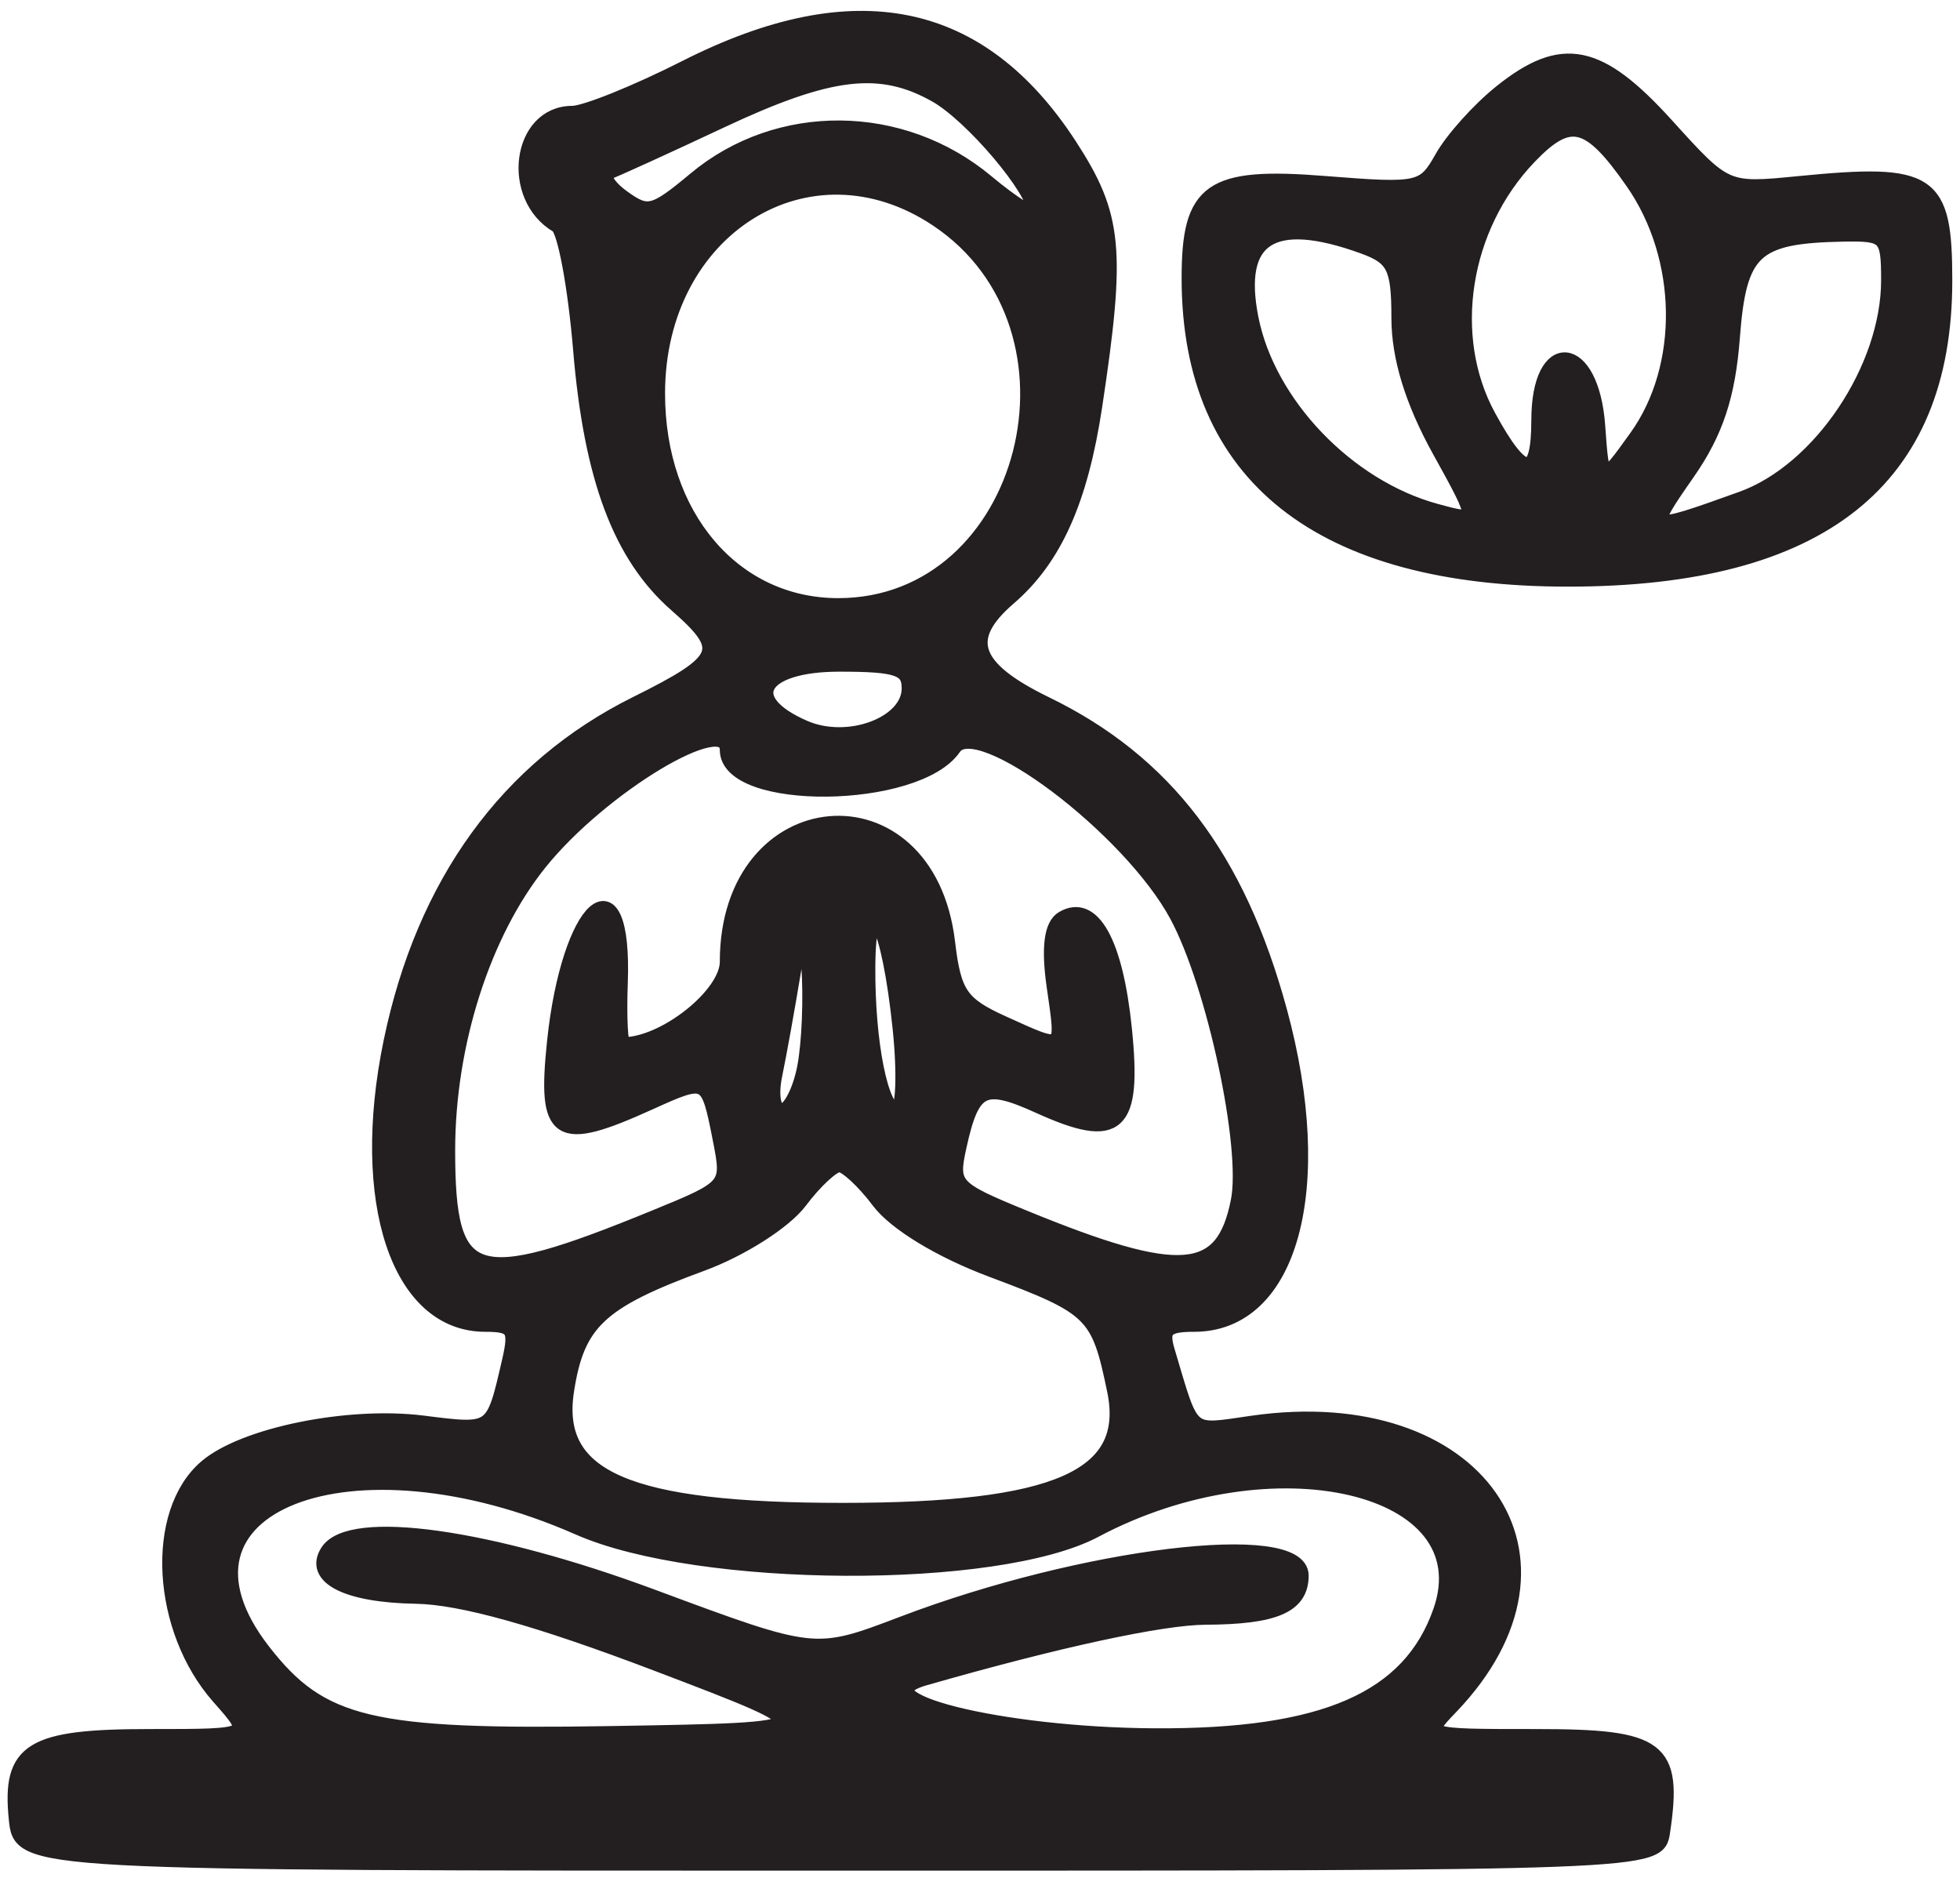
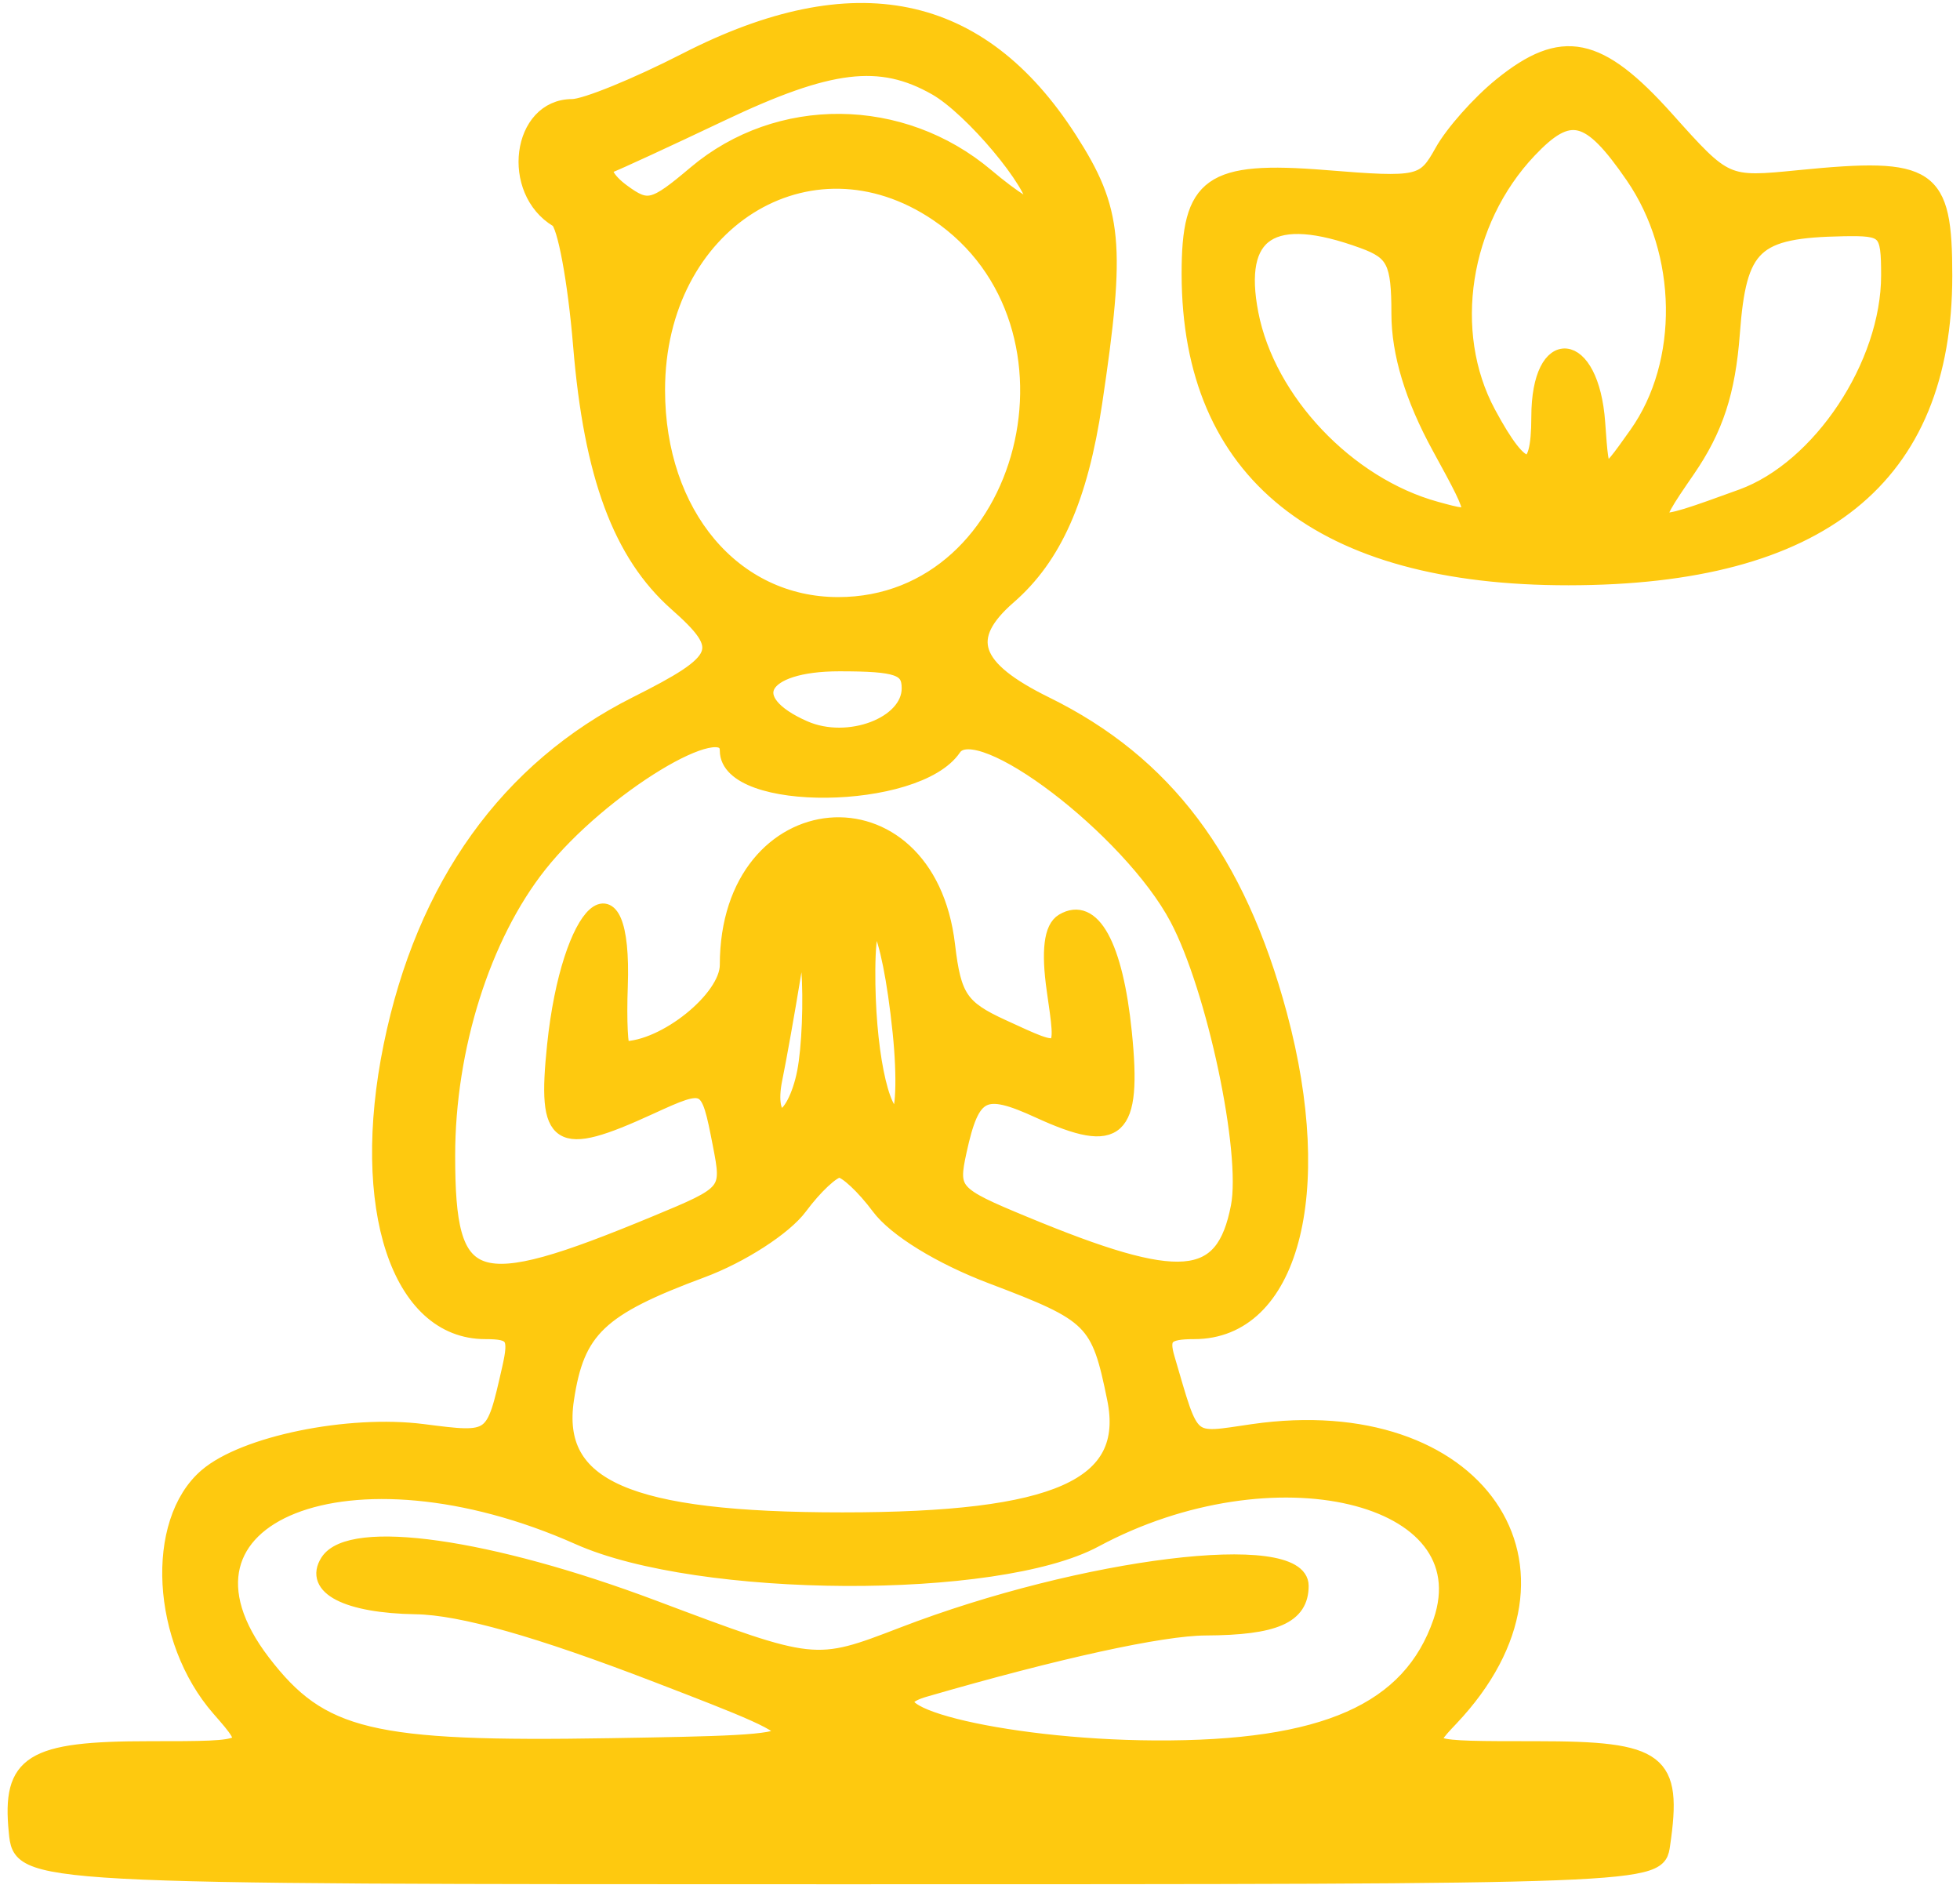
<svg xmlns="http://www.w3.org/2000/svg" width="129" height="124" viewBox="0 0 129 124" fill="none">
-   <path fill-rule="evenodd" clip-rule="evenodd" d="M45.148 4.452C41.877 6.11 38.508 7.466 37.664 7.466C34.198 7.466 33.471 12.937 36.685 14.827C37.178 15.116 37.868 18.798 38.22 23.011C38.926 31.468 40.845 36.576 44.527 39.795C47.919 42.762 47.637 43.461 41.88 46.321C33.415 50.525 27.9 58.125 25.742 68.557C23.564 79.081 26.251 87.142 31.937 87.142C33.814 87.142 34.024 87.458 33.542 89.55C32.45 94.287 32.511 94.243 27.839 93.654C22.945 93.037 16.078 94.426 13.591 96.537C10.049 99.541 10.471 107.213 14.423 111.678C16.729 114.284 16.729 114.284 9.853 114.284C2.025 114.284 0.618 115.152 1.078 119.699C1.371 122.602 1.371 122.602 55.242 122.602C109.114 122.602 109.114 122.602 109.42 120.543C110.243 115.016 109.271 114.284 101.108 114.284C93.598 114.284 93.598 114.284 95.486 112.314C104.885 102.502 97.233 91.549 82.451 93.657C78.132 94.272 78.525 94.605 76.821 88.893C76.398 87.477 76.738 87.142 78.597 87.142C84.943 87.142 87.383 78.187 84.211 66.531C81.462 56.427 76.682 50.153 68.825 46.336C63.961 43.971 63.28 42.016 66.387 39.342C69.39 36.76 71.104 32.934 72.044 26.728C73.606 16.404 73.393 14.193 70.387 9.571C64.501 0.518 56.227 -1.16 45.148 4.452ZM98.798 6.068C97.351 7.225 95.607 9.168 94.922 10.385C93.723 12.515 93.434 12.578 87.215 12.083C79.648 11.479 78.26 12.453 78.27 18.359C78.288 31.306 86.897 38.116 103.235 38.105C119.825 38.095 127.992 31.616 127.992 18.462C127.992 11.829 127.097 11.234 118.401 12.088C113.577 12.562 113.577 12.562 109.683 8.263C105.216 3.332 102.82 2.849 98.798 6.068ZM61.588 6.236C63.96 7.568 68.134 12.492 68.134 13.958C68.134 14.34 66.693 13.449 64.931 11.978C59.344 7.313 51.23 7.239 45.764 11.803C43.01 14.1 42.623 14.195 40.948 12.972C39.946 12.241 39.55 11.488 40.068 11.299C40.584 11.11 43.9 9.598 47.435 7.938C54.6 4.572 57.917 4.174 61.588 6.236ZM107.473 11.977C110.941 16.957 111.044 24.136 107.717 28.773C105.43 31.96 105.43 31.96 105.149 28.03C104.752 22.477 101.286 22.141 101.286 27.655C101.286 31.659 100.224 31.577 97.951 27.396C95.082 22.122 96.214 14.933 100.641 10.312C103.312 7.524 104.591 7.835 107.473 11.977ZM61.688 14.429C72.401 21.584 67.714 39.862 55.167 39.862C48.281 39.862 43.271 33.979 43.271 25.896C43.271 15.007 53.251 8.793 61.688 14.429ZM89.715 16.2C91.76 16.939 92.077 17.575 92.077 20.927C92.077 23.504 92.968 26.41 94.742 29.616C97.407 34.433 97.407 34.433 94.512 33.647C88.688 32.066 83.445 26.601 82.329 20.946C81.273 15.591 83.706 14.027 89.715 16.2ZM124.308 18.439C124.308 24.259 119.79 30.987 114.639 32.837C108.288 35.119 108.276 35.113 111.064 31.107C112.923 28.436 113.721 26.027 114.012 22.203C114.45 16.437 115.446 15.511 121.315 15.401C124.138 15.35 124.308 15.522 124.308 18.439ZM59.846 45.302C59.846 47.65 55.841 49.157 52.94 47.901C48.69 46.06 49.984 43.701 55.242 43.701C59.09 43.701 59.846 43.964 59.846 45.302ZM47.875 49.352C47.875 52.876 60.347 52.742 62.773 49.192C64.335 46.91 74.371 54.459 77.48 60.256C79.923 64.806 82.21 75.471 81.507 79.03C80.501 84.13 77.695 84.35 67.4 80.133C62.713 78.213 62.545 78.027 63.122 75.415C63.992 71.481 64.721 71.115 68.377 72.772C73.601 75.141 74.661 74.183 73.995 67.692C73.413 62.011 71.904 59.304 69.956 60.45C69.208 60.888 69.021 62.373 69.39 64.931C70.02 69.303 70.141 69.219 65.969 67.328C63.233 66.087 62.761 65.393 62.361 62.02C61.033 50.814 47.875 51.973 47.875 63.296C47.875 65.471 43.751 68.755 41.018 68.755C40.827 68.755 40.737 66.925 40.819 64.689C41.13 56.234 37.45 59.515 36.505 68.536C35.85 74.79 36.66 75.308 42.768 72.538C46.551 70.823 46.599 70.849 47.407 74.965C48.022 78.088 47.993 78.123 43.116 80.12C31.096 85.043 29.457 84.514 29.457 75.707C29.457 68.7 31.783 61.42 35.502 56.783C39.54 51.75 47.875 46.743 47.875 49.352ZM52.961 70.267C52.651 71.843 51.968 73.133 51.444 73.133C50.897 73.133 50.704 72.105 50.99 70.725C51.265 69.4 51.816 66.347 52.214 63.94C52.94 59.562 52.94 59.562 53.234 63.482C53.395 65.638 53.272 68.692 52.961 70.267ZM59.248 67.661C59.562 70.671 59.462 73.133 59.027 73.133C57.98 73.133 57.077 68.645 57.111 63.611C57.15 58.066 58.519 60.66 59.248 67.661ZM57.851 79.043C58.942 80.492 61.903 82.288 65.284 83.554C71.943 86.046 72.315 86.412 73.365 91.511C74.539 97.21 69.566 99.4 55.445 99.4C41.321 99.4 36.408 97.277 37.278 91.55C37.966 87.019 39.441 85.63 46.194 83.152C48.773 82.205 51.632 80.382 52.639 79.043C53.633 77.718 54.805 76.635 55.242 76.635C55.679 76.635 56.854 77.718 57.851 79.043ZM38.087 100.522C46.02 104.014 65.629 104.11 72.067 100.688C83.775 94.468 97.7 97.725 94.824 106.012C92.808 111.822 87.152 114.294 76.012 114.235C65.784 114.181 56.175 111.763 60.855 110.422C69.583 107.92 76.455 106.432 79.34 106.419C83.919 106.399 85.631 105.655 85.631 103.684C85.631 100.604 71.299 102.342 59.417 106.862C53.638 109.06 53.638 109.06 42.999 105.106C32.204 101.092 23.069 99.811 21.58 102.102C20.494 103.774 22.845 104.966 27.367 105.039C30.358 105.087 35.423 106.504 43.239 109.478C54.717 113.846 54.717 113.846 40.183 114.088C24.395 114.35 21.125 113.572 17.304 108.648C9.865 99.062 23.054 93.905 38.087 100.522ZM80.336 119.318C66.534 119.454 43.949 119.454 30.148 119.318C16.346 119.182 27.639 119.07 55.242 119.07C82.846 119.07 94.137 119.182 80.336 119.318Z" fill="#231F20" stroke="#231F20" />
+   <path fill-rule="evenodd" clip-rule="evenodd" d="M45.148 3.97C41.877 5.647 38.508 7.019 37.664 7.019C34.198 7.019 33.471 12.554 36.685 14.466C37.178 14.758 37.868 18.484 38.22 22.745C38.926 31.302 40.845 36.468 44.527 39.725C47.919 42.727 47.637 43.434 41.88 46.327C33.415 50.58 27.9 58.269 25.742 68.823C23.564 79.469 26.251 87.624 31.937 87.624C33.814 87.624 34.024 87.944 33.542 90.06C32.45 94.853 32.511 94.808 27.839 94.212C22.945 93.588 16.078 94.993 13.591 97.128C10.049 100.168 10.471 107.929 14.423 112.446C16.729 115.083 16.729 115.083 9.853 115.083C2.025 115.083 0.618 115.96 1.078 120.561C1.371 123.497 1.371 123.497 55.242 123.497C109.114 123.497 109.114 123.497 109.42 121.414C110.243 115.823 109.271 115.083 101.108 115.083C93.598 115.083 93.598 115.083 95.486 113.09C104.885 103.163 97.233 92.082 82.451 94.215C78.132 94.838 78.525 95.174 76.821 89.395C76.398 87.963 76.738 87.624 78.597 87.624C84.943 87.624 87.383 78.564 84.211 66.773C81.462 56.551 76.682 50.204 68.825 46.342C63.961 43.95 63.28 41.972 66.387 39.267C69.39 36.654 71.104 32.784 72.044 26.506C73.606 16.061 73.393 13.825 70.387 9.149C64.501 -0.009 56.227 -1.707 45.148 3.97ZM98.798 5.605C97.351 6.776 95.607 8.741 94.922 9.972C93.723 12.127 93.434 12.191 87.215 11.69C79.648 11.08 78.26 12.065 78.27 18.039C78.288 31.138 86.897 38.026 103.235 38.016C119.825 38.005 127.992 31.45 127.992 18.144C127.992 11.433 127.097 10.832 118.401 11.695C113.577 12.174 113.577 12.174 109.683 7.825C105.216 2.838 102.82 2.349 98.798 5.605ZM61.588 5.775C63.96 7.122 68.134 12.104 68.134 13.587C68.134 13.973 66.693 13.072 64.931 11.584C59.344 6.864 51.23 6.79 45.764 11.406C43.01 13.731 42.623 13.826 40.948 12.59C39.946 11.85 39.55 11.088 40.068 10.897C40.584 10.706 43.9 9.176 47.435 7.497C54.6 4.092 57.917 3.689 61.588 5.775ZM107.473 11.583C110.941 16.621 111.044 23.883 107.717 28.574C105.43 31.799 105.43 31.799 105.149 27.823C104.752 22.206 101.286 21.866 101.286 27.444C101.286 31.495 100.224 31.412 97.951 27.182C95.082 21.846 96.214 14.573 100.641 9.898C103.312 7.078 104.591 7.393 107.473 11.583ZM61.688 14.064C72.401 21.302 67.714 39.793 55.167 39.793C48.281 39.793 43.271 33.841 43.271 25.664C43.271 14.648 53.251 8.362 61.688 14.064ZM89.715 15.855C91.76 16.602 92.077 17.246 92.077 20.637C92.077 23.245 92.968 26.184 94.742 29.427C97.407 34.301 97.407 34.301 94.512 33.505C88.688 31.907 83.445 26.378 82.329 20.657C81.273 15.239 83.706 13.657 89.715 15.855ZM124.308 18.12C124.308 24.008 119.79 30.814 114.639 32.686C108.288 34.994 108.276 34.988 111.064 30.936C112.923 28.234 113.721 25.797 114.012 21.928C114.45 16.095 115.446 15.158 121.315 15.047C124.138 14.995 124.308 15.169 124.308 18.12ZM59.846 45.297C59.846 47.671 55.841 49.197 52.94 47.926C48.69 46.063 49.984 43.677 55.242 43.677C59.09 43.677 59.846 43.942 59.846 45.297ZM47.875 49.393C47.875 52.959 60.347 52.823 62.773 49.232C64.335 46.923 74.371 54.56 77.48 60.425C79.923 65.028 82.21 75.817 81.507 79.417C80.501 84.577 77.695 84.799 67.4 80.533C62.713 78.591 62.545 78.403 63.122 75.76C63.992 71.78 64.721 71.41 68.377 73.087C73.601 75.484 74.661 74.514 73.995 67.948C73.413 62.2 71.904 59.462 69.956 60.62C69.208 61.064 69.021 62.566 69.39 65.154C70.02 69.577 70.141 69.492 65.969 67.579C63.233 66.324 62.761 65.621 62.361 62.209C61.033 50.873 47.875 52.045 47.875 63.5C47.875 65.7 43.751 69.023 41.018 69.023C40.827 69.023 40.737 67.171 40.819 64.909C41.13 56.355 37.45 59.675 36.505 68.801C35.85 75.128 36.66 75.652 42.768 72.85C46.551 71.115 46.599 71.141 47.407 75.305C48.022 78.465 47.993 78.5 43.116 80.52C31.096 85.501 29.457 84.966 29.457 76.056C29.457 68.967 31.783 61.602 35.502 56.912C39.54 51.819 47.875 46.755 47.875 49.393ZM52.961 70.552C52.651 72.147 51.968 73.452 51.444 73.452C50.897 73.452 50.704 72.412 50.99 71.016C51.265 69.676 51.816 66.587 52.214 64.151C52.94 59.722 52.94 59.722 53.234 63.688C53.395 65.87 53.272 68.959 52.961 70.552ZM59.248 67.916C59.562 70.961 59.462 73.452 59.027 73.452C57.98 73.452 57.077 68.911 57.111 63.819C57.15 58.209 58.519 60.834 59.248 67.916ZM57.851 79.43C58.942 80.897 61.903 82.714 65.284 83.994C71.943 86.515 72.315 86.886 73.365 92.044C74.539 97.809 69.566 100.025 55.445 100.025C41.321 100.025 36.408 97.877 37.278 92.084C37.966 87.5 39.441 86.094 46.194 83.587C48.773 82.63 51.632 80.786 52.639 79.43C53.633 78.09 54.805 76.995 55.242 76.995C55.679 76.995 56.854 78.09 57.851 79.43ZM38.087 101.16C46.02 104.693 65.629 104.79 72.067 101.328C83.775 95.035 97.7 98.331 94.824 106.714C92.808 112.592 87.152 115.092 76.012 115.033C65.784 114.978 56.175 112.532 60.855 111.175C69.583 108.644 76.455 107.139 79.34 107.126C83.919 107.105 85.631 106.352 85.631 104.359C85.631 101.243 71.299 103.002 59.417 107.574C53.638 109.798 53.638 109.798 42.999 105.797C32.204 101.737 23.069 100.441 21.58 102.759C20.494 104.45 22.845 105.656 27.367 105.73C30.358 105.778 35.423 107.212 43.239 110.221C54.717 114.64 54.717 114.64 40.183 114.884C24.395 115.149 21.125 114.362 17.304 109.381C9.865 99.683 23.054 94.466 38.087 101.16ZM80.336 120.175C66.534 120.313 43.949 120.313 30.148 120.175C16.346 120.037 27.639 119.924 55.242 119.924C82.846 119.924 94.137 120.037 80.336 120.175Z" fill="#FEC90F" stroke="#FEC90F" />
</svg>
